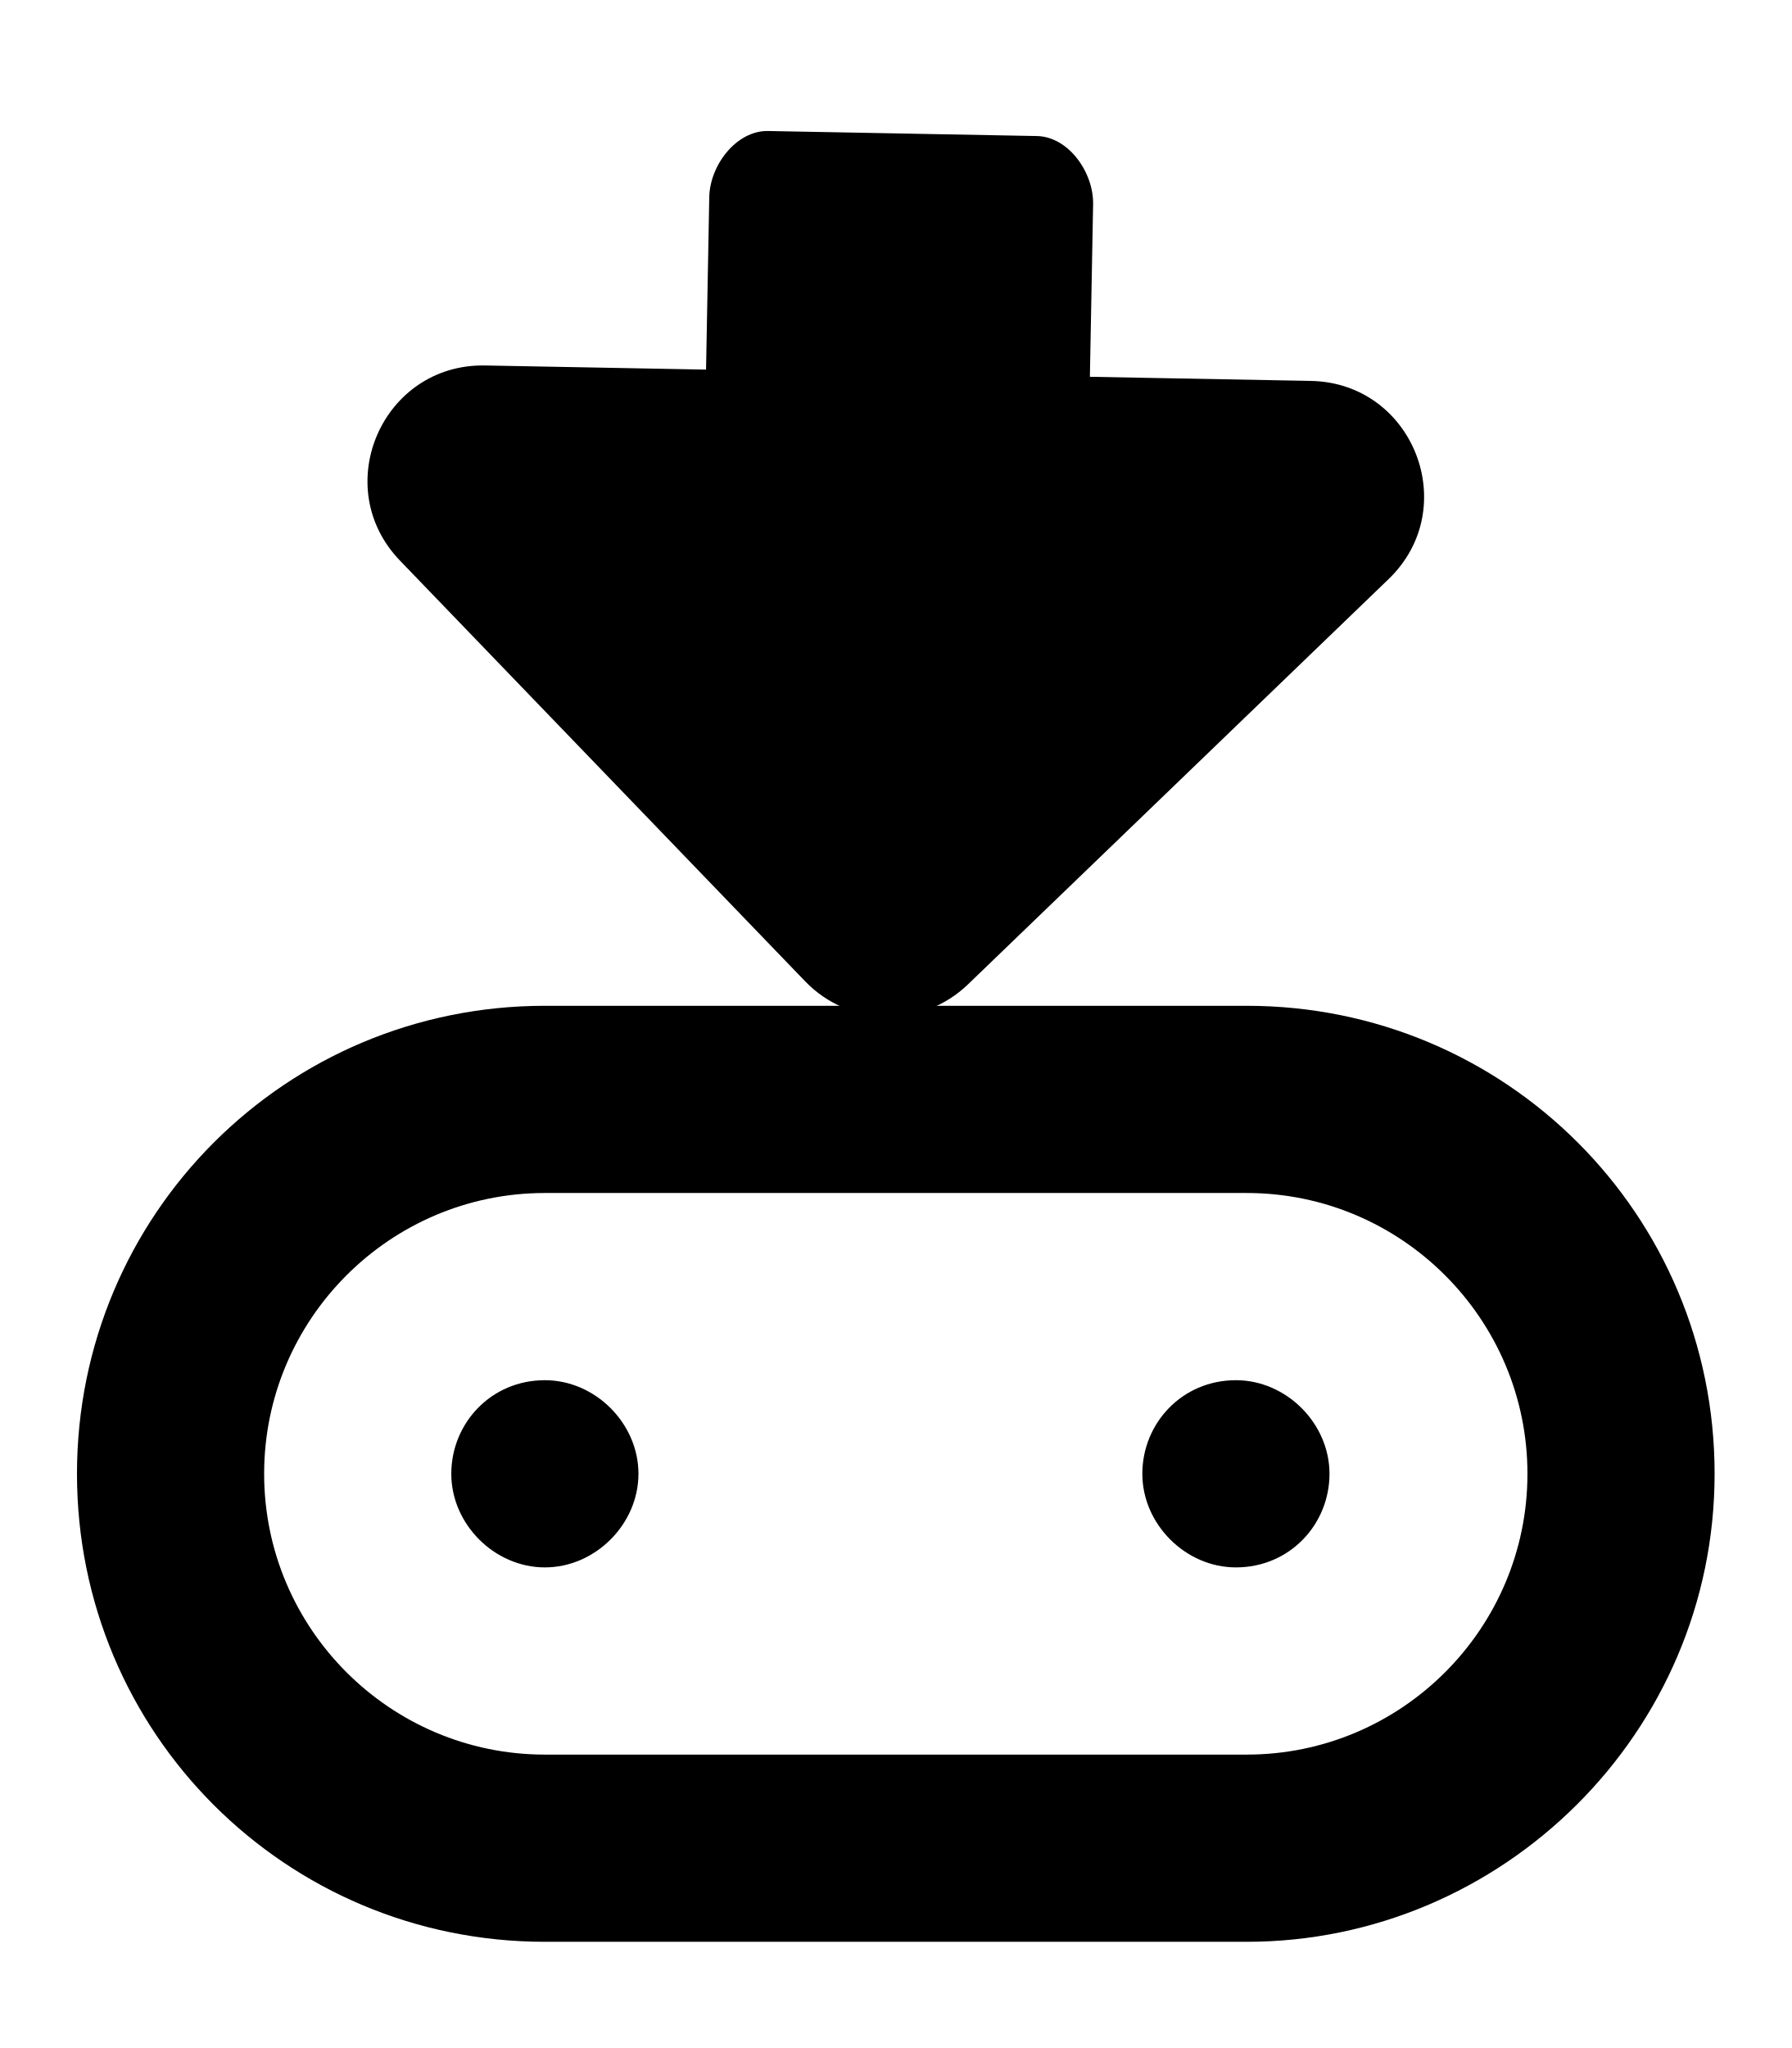
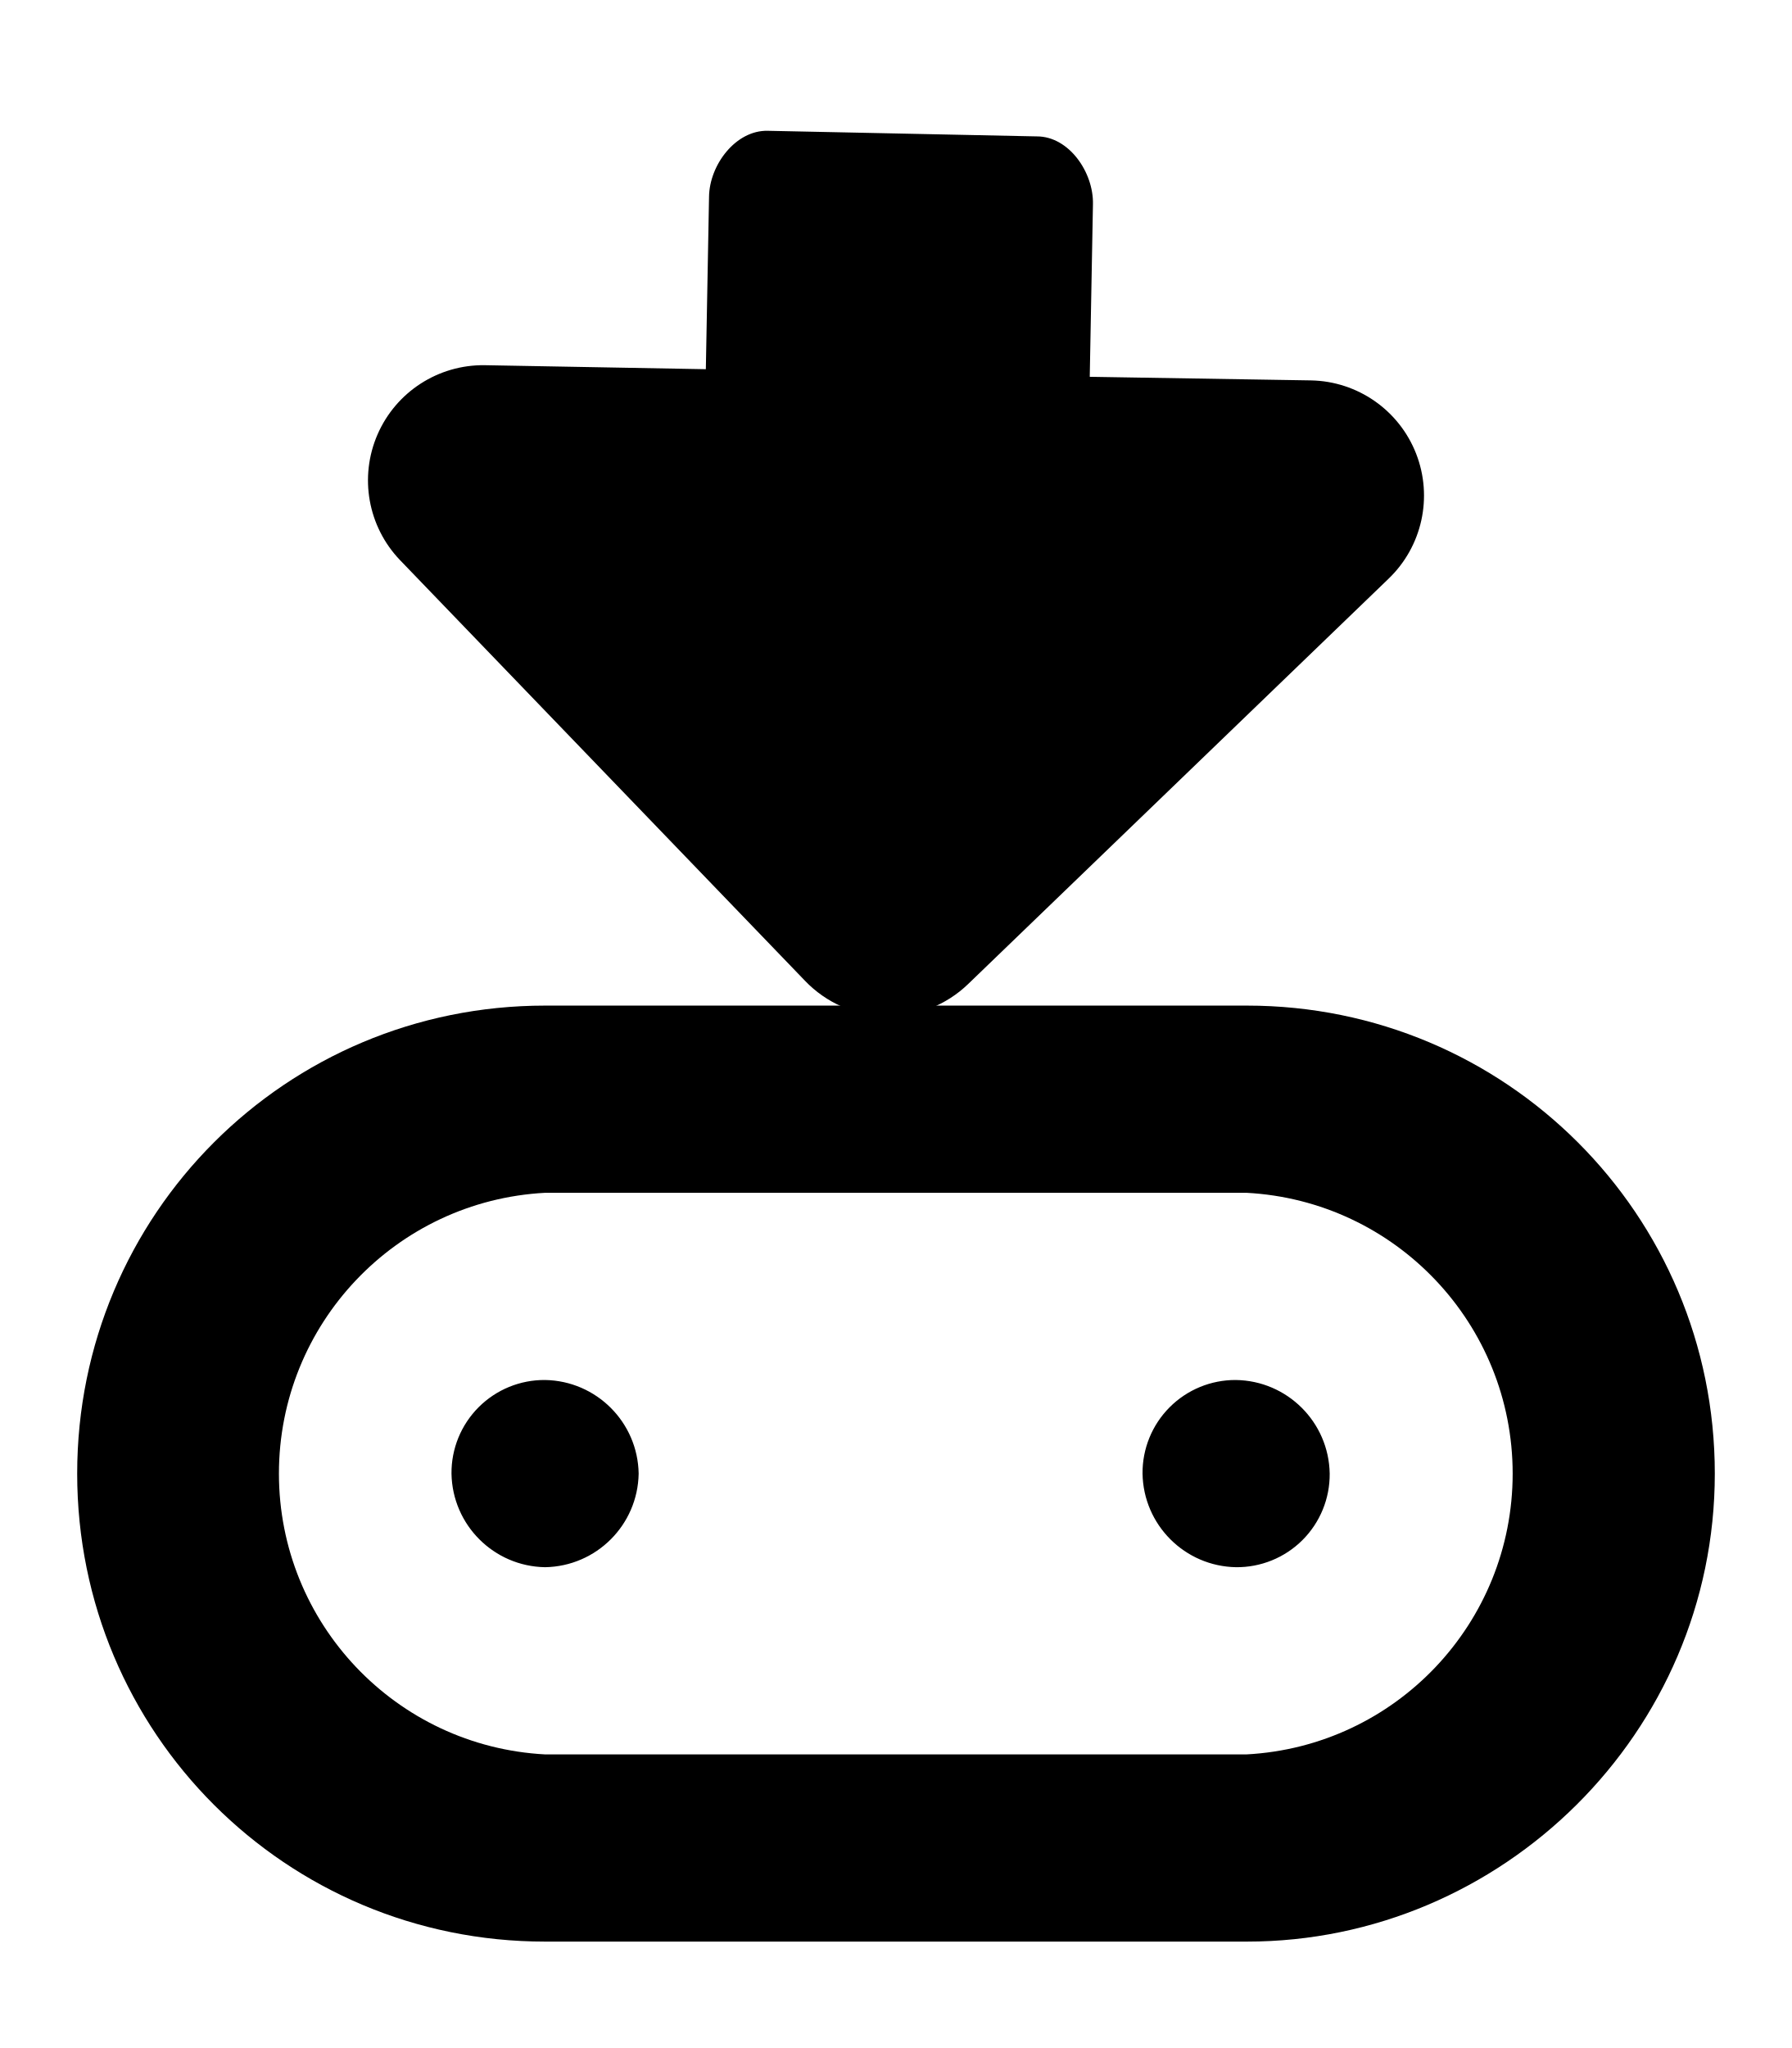
- <svg xmlns="http://www.w3.org/2000/svg" viewBox="0 0 448 512" version="1.1" id="svg4">
-   <defs id="defs8" />
-   <path d="m 272.534,94.196 0.806,-43.122 c 0.149,-7.951 -6.133,-16.918 -14.084,-17.066 l -67.188,-1.256 c -7.951,-0.148 -14.563,8.577 -14.711,16.528 l -0.806,43.122 -55.261,-1.033 C 95.636,90.891 82.209,121.666 100.01,140.146 l 101.323,105.182 c 11.036,11.456 29.268,11.796 40.722,0.761 l 105.182,-101.323 c 18.479,-17.801 6.211,-49.058 -19.443,-49.537 z" id="path32" style="stroke-width:1.2" />
-   <g transform="matrix(9,0,0,9,16.55,229.8498)" id="g6">
-     <path d="m 32.5,18 c 1.5,0 2.6,-1.2 2.6,-2.6 0,-1.4 -1.2,-2.6 -2.6,-2.6 -1.5,0 -2.6,1.2 -2.6,2.6 0,1.4 1.2,2.6 2.6,2.6 M 13.3,12.8 c -1.5,0 -2.6,1.2 -2.6,2.6 0,1.4 1.2,2.6 2.6,2.6 1.4,0 2.6,-1.2 2.6,-2.6 0,-1.4 -1.2,-2.6 -2.6,-2.6" id="path2" />
-     <path d="m 13.3,7.6 c -4.3,0 -7.8,3.5 -7.8,7.8 0,4.3 3.5,7.8 7.8,7.8 h 19.5 c 4.3,0 7.8,-3.5 7.8,-7.8 0,-4.3 -3.5,-7.8 -7.8,-7.8 H 13.3 M 32.8,28.4 H 13.3 c -7.2,0 -13,-5.8 -13,-13 0,-7.2 5.8,-13 13,-13 h 19.5 c 7.2,0 13,5.8 13,13 0,7.2 -5.9,13 -13,13" id="path4" />
-   </g>
+ <svg xmlns="http://www.w3.org/2000/svg" viewBox="0 0 448 512">
+   <path d="M272.5 94.2l.8-43.1c.2-8-6-17-14-17L192 32.7c-8-.2-14.6 8.5-14.7 16.5l-.8 43.1-55.3-1A28.8 28.8 0 00100 140l101.3 105.2a28.8 28.8 0 0040.8.8l105.1-101.3a28.8 28.8 0 00-19.4-49.6zM309 391.8a23.2 23.2 0 0023.5-23.4A23.8 23.8 0 00309 345a23.2 23.2 0 00-23.3 23.4 23.8 23.8 0 0023.4 23.4M136.3 345a23.2 23.2 0 00-23.4 23.4 23.8 23.8 0 0023.4 23.4 23.8 23.8 0 0023.4-23.4 23.8 23.8 0 00-23.4-23.4" />
+   <path d="M136.3 298.2a70.3 70.3 0 000 140.4h175.4a70.3 70.3 0 000-140.4H136.3m175.4 187.2H136.3c-64.8 0-117-52.2-117-117s52.2-117 117-117h175.5c64.7 0 117 52.2 117 117s-53.2 117-117 117" />
</svg>
